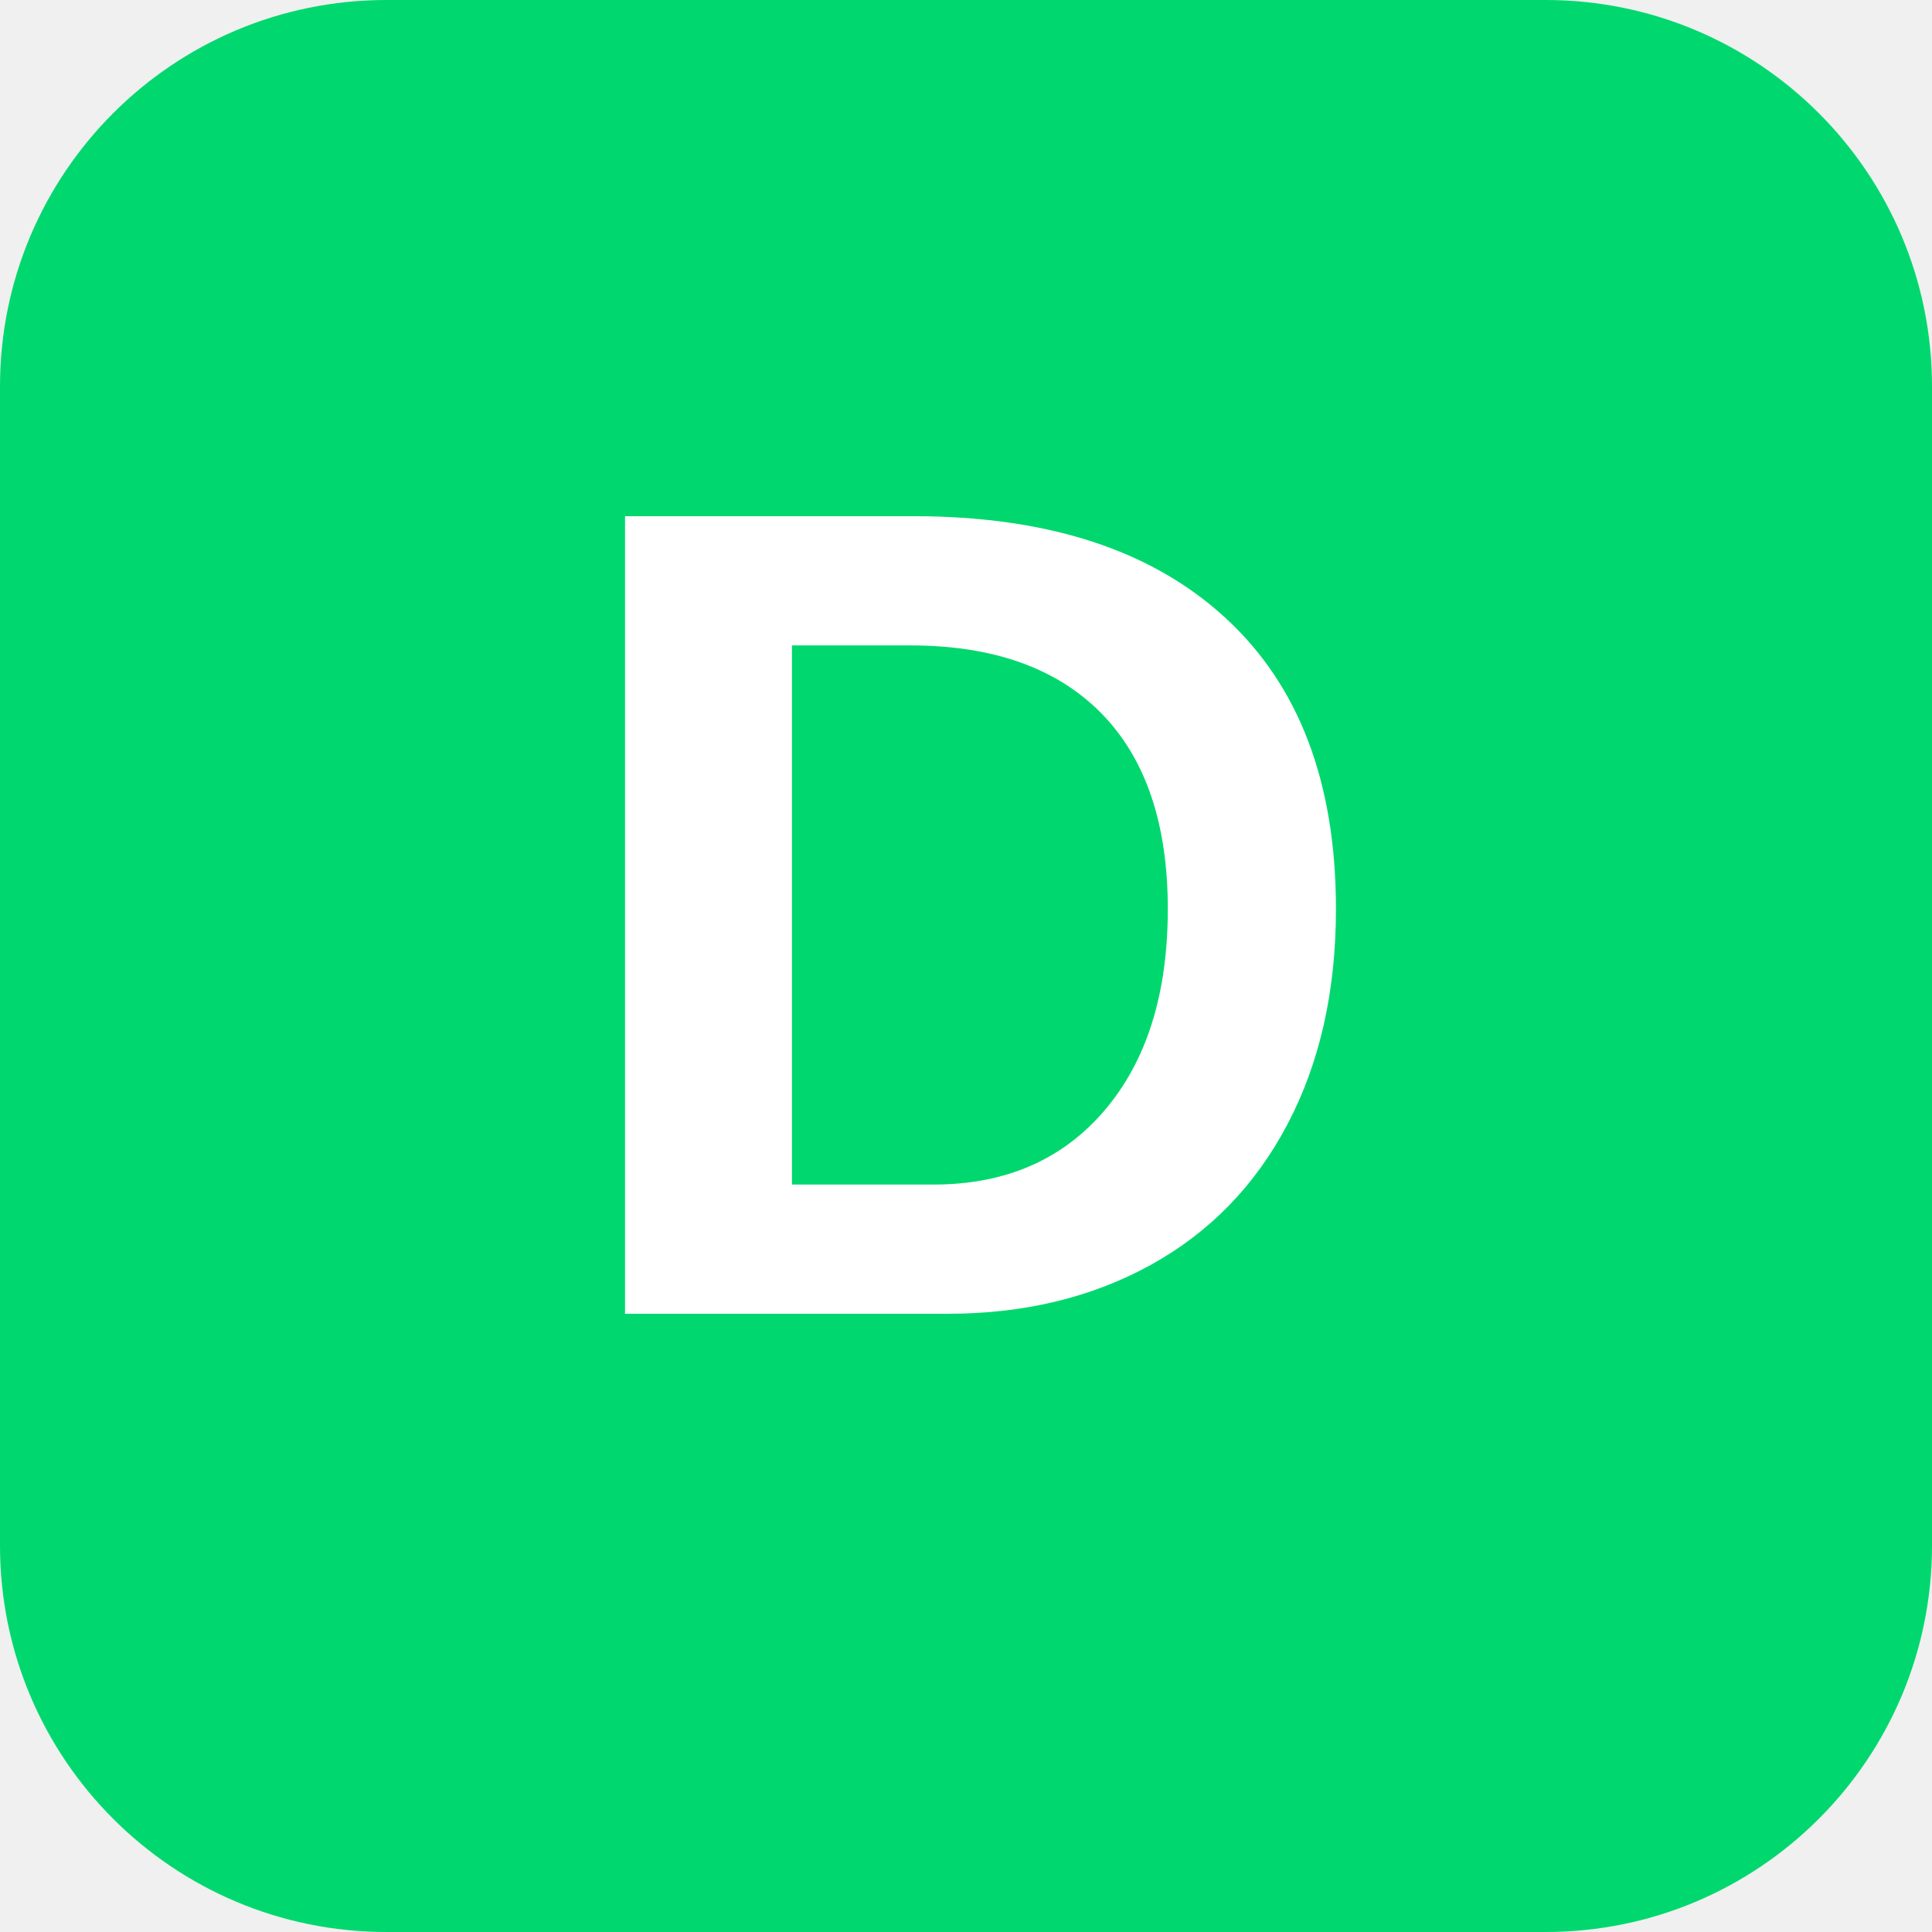
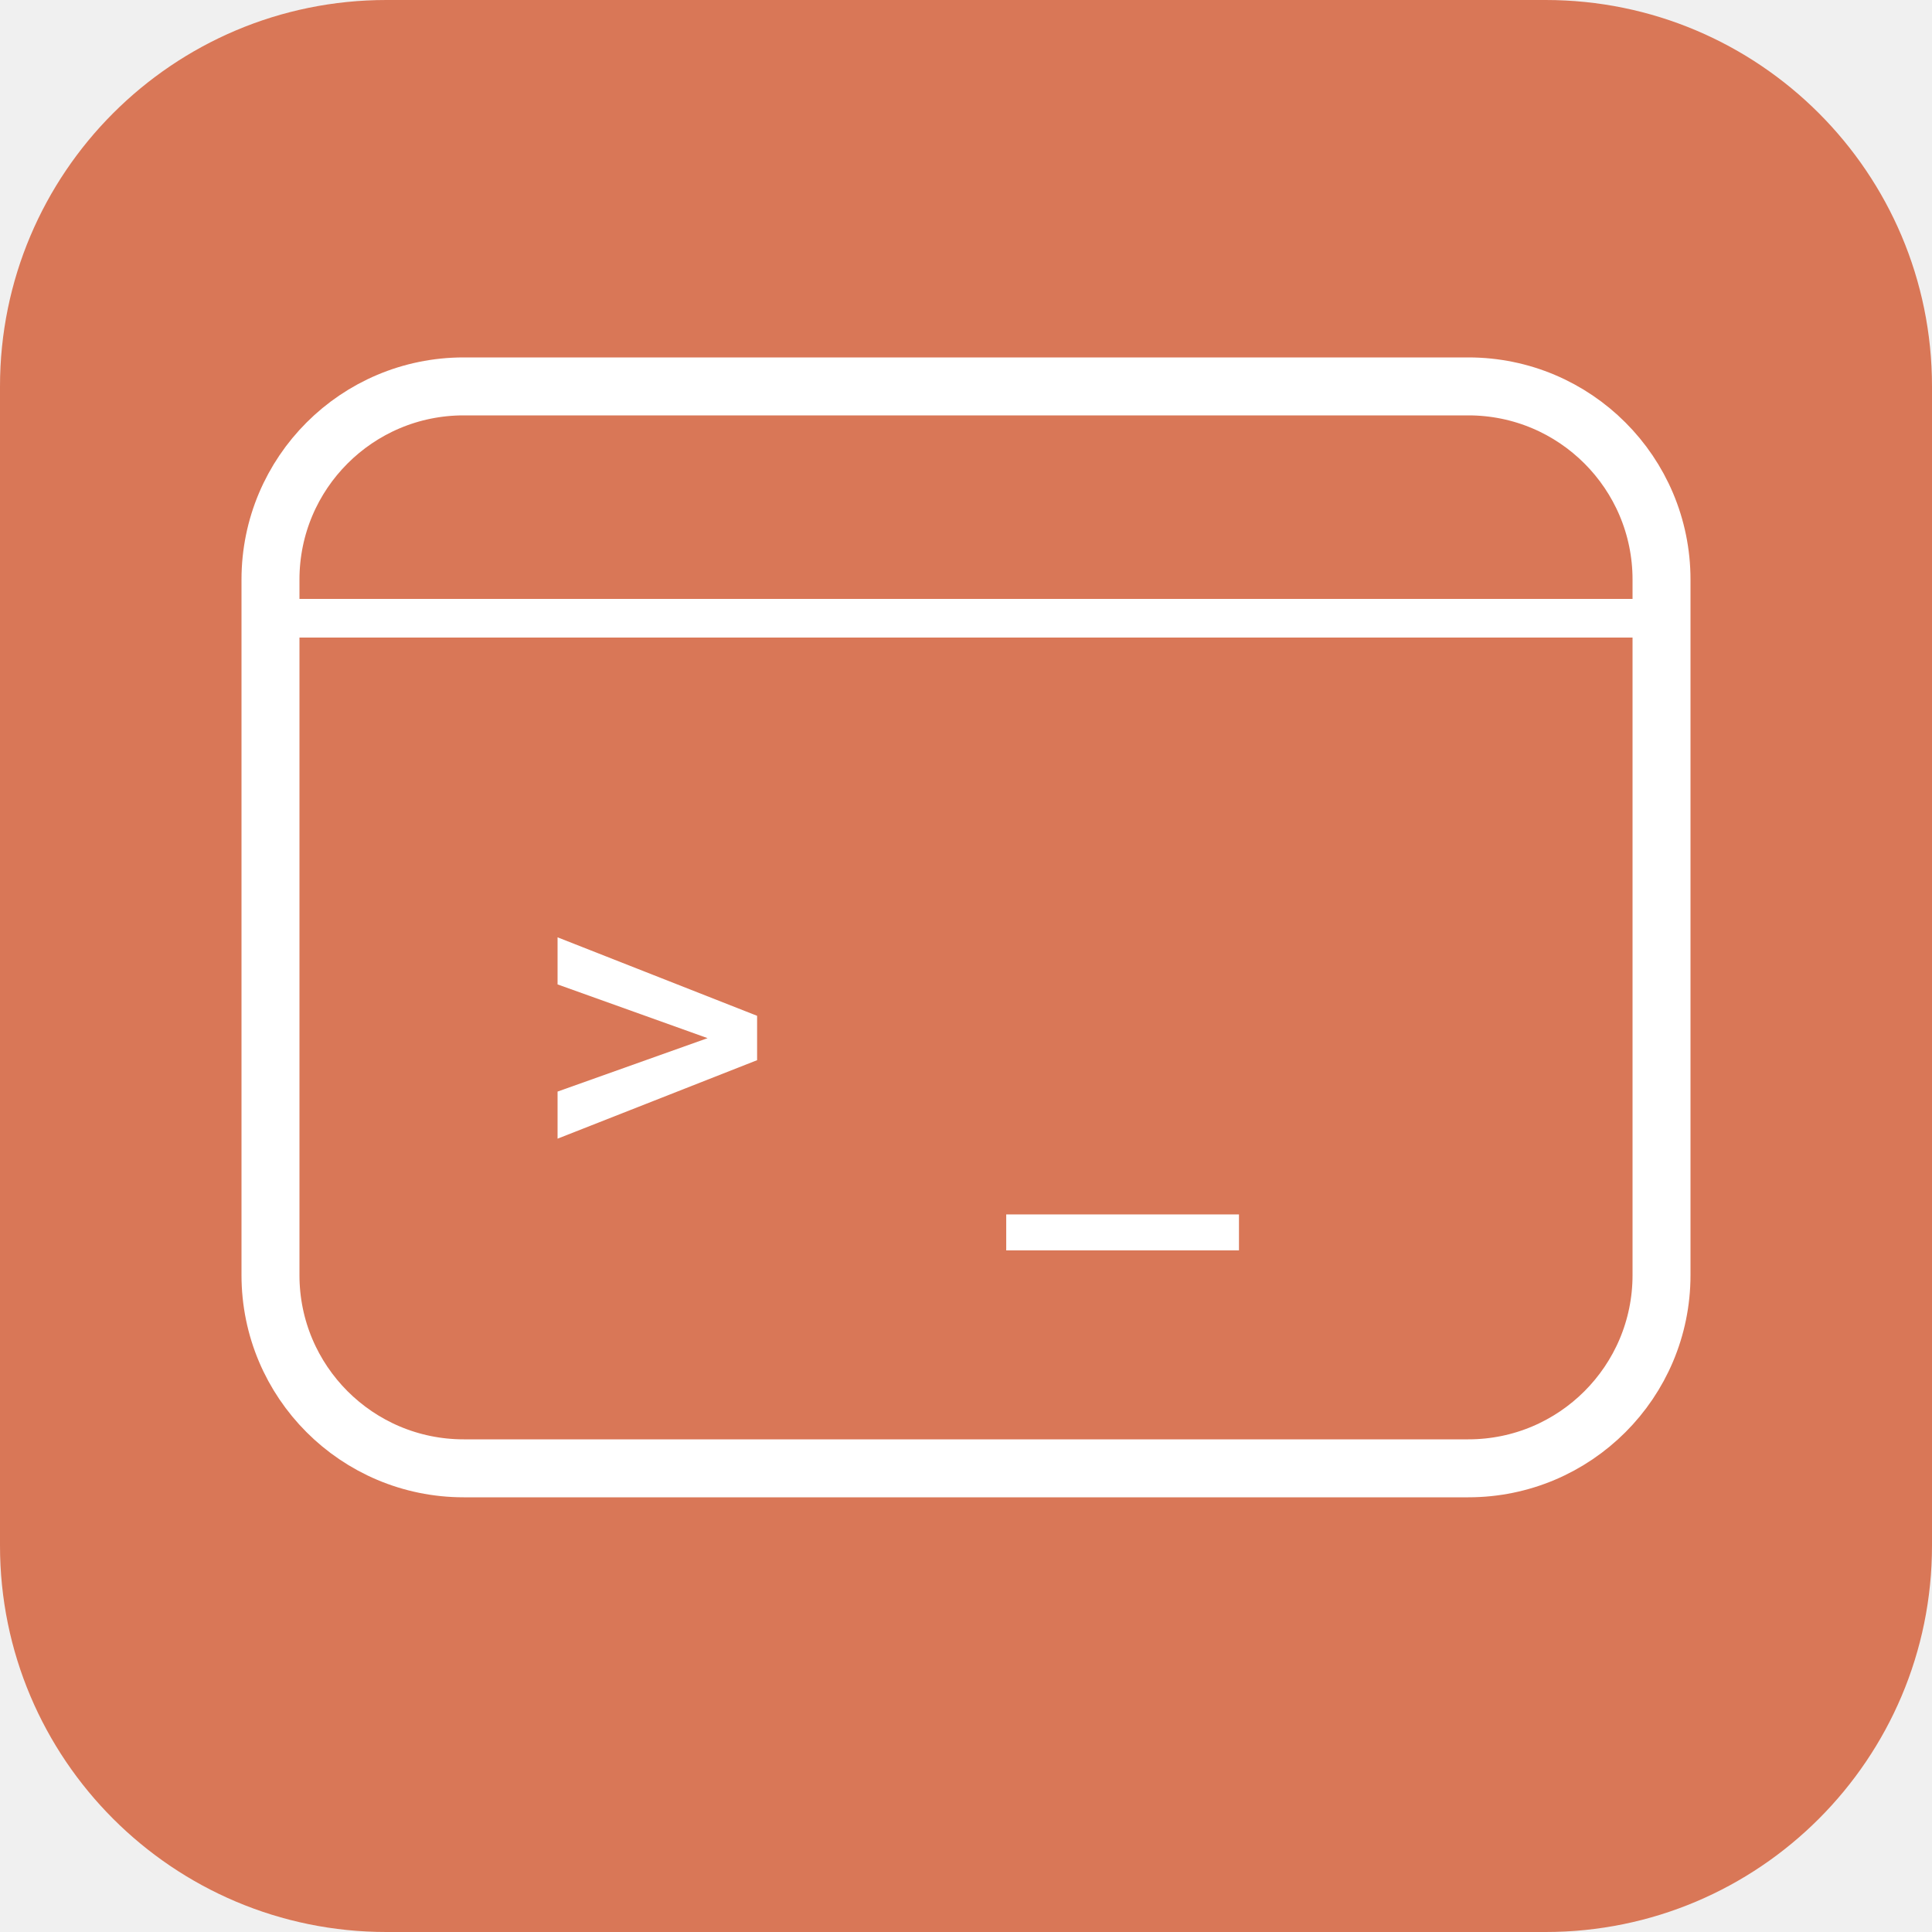
<svg xmlns="http://www.w3.org/2000/svg" width="100" height="100" viewBox="0 0 100 100">
-   <rect width="100" height="100" rx="20" fill="#00D86F" />
-   <text x="50" y="68" font-size="60" font-family="Arial, Helvetica, sans-serif" fill="#FFFFFF" text-anchor="middle" font-weight="700">
-     D
+   <rect width="100" height="100" rx="20" fill="#D97757" />
+   <rect x="14" y="20" width="72" height="56" rx="10" fill="none" stroke="#FFFFFF" stroke-width="3" />
+   <line x1="14" y1="32" x2="86" y2="32" stroke="#FFFFFF" stroke-width="2" />
+   <text x="28" y="60" font-size="20" font-family="JetBrains Mono, Menlo, Consolas, monospace" fill="#FFFFFF" font-weight="600">
+     &gt; _
  </text>
</svg>
